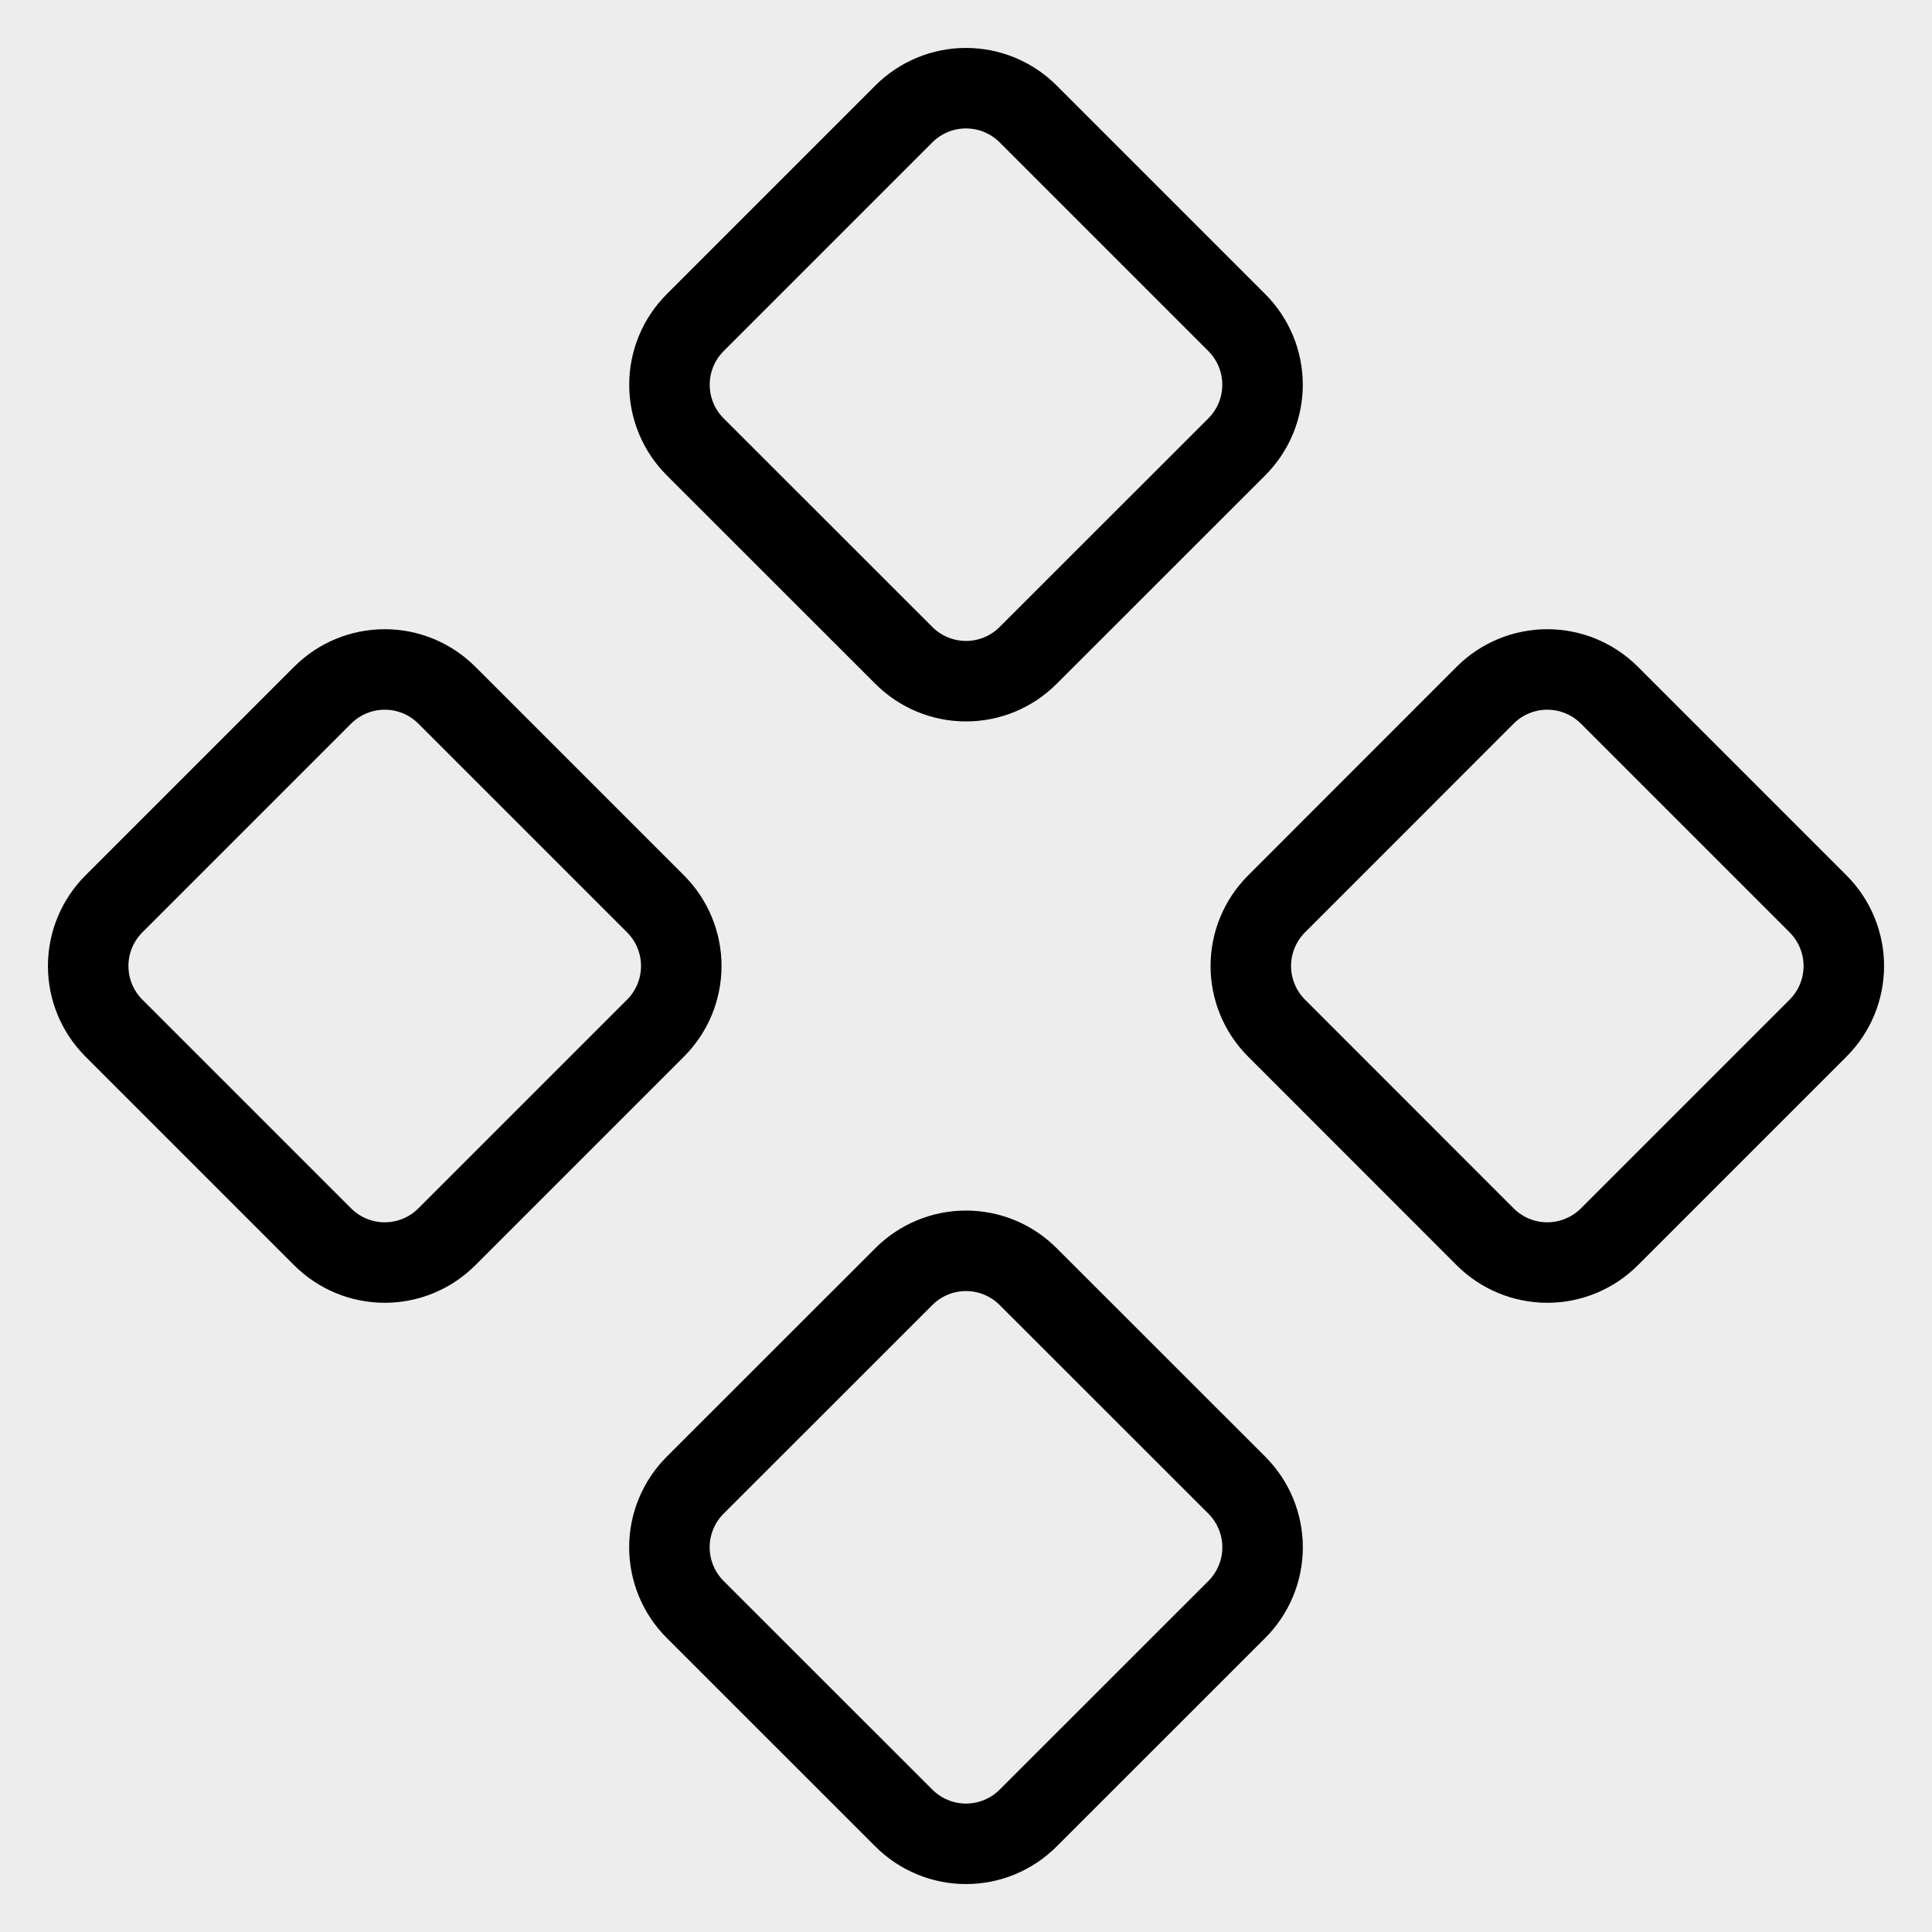
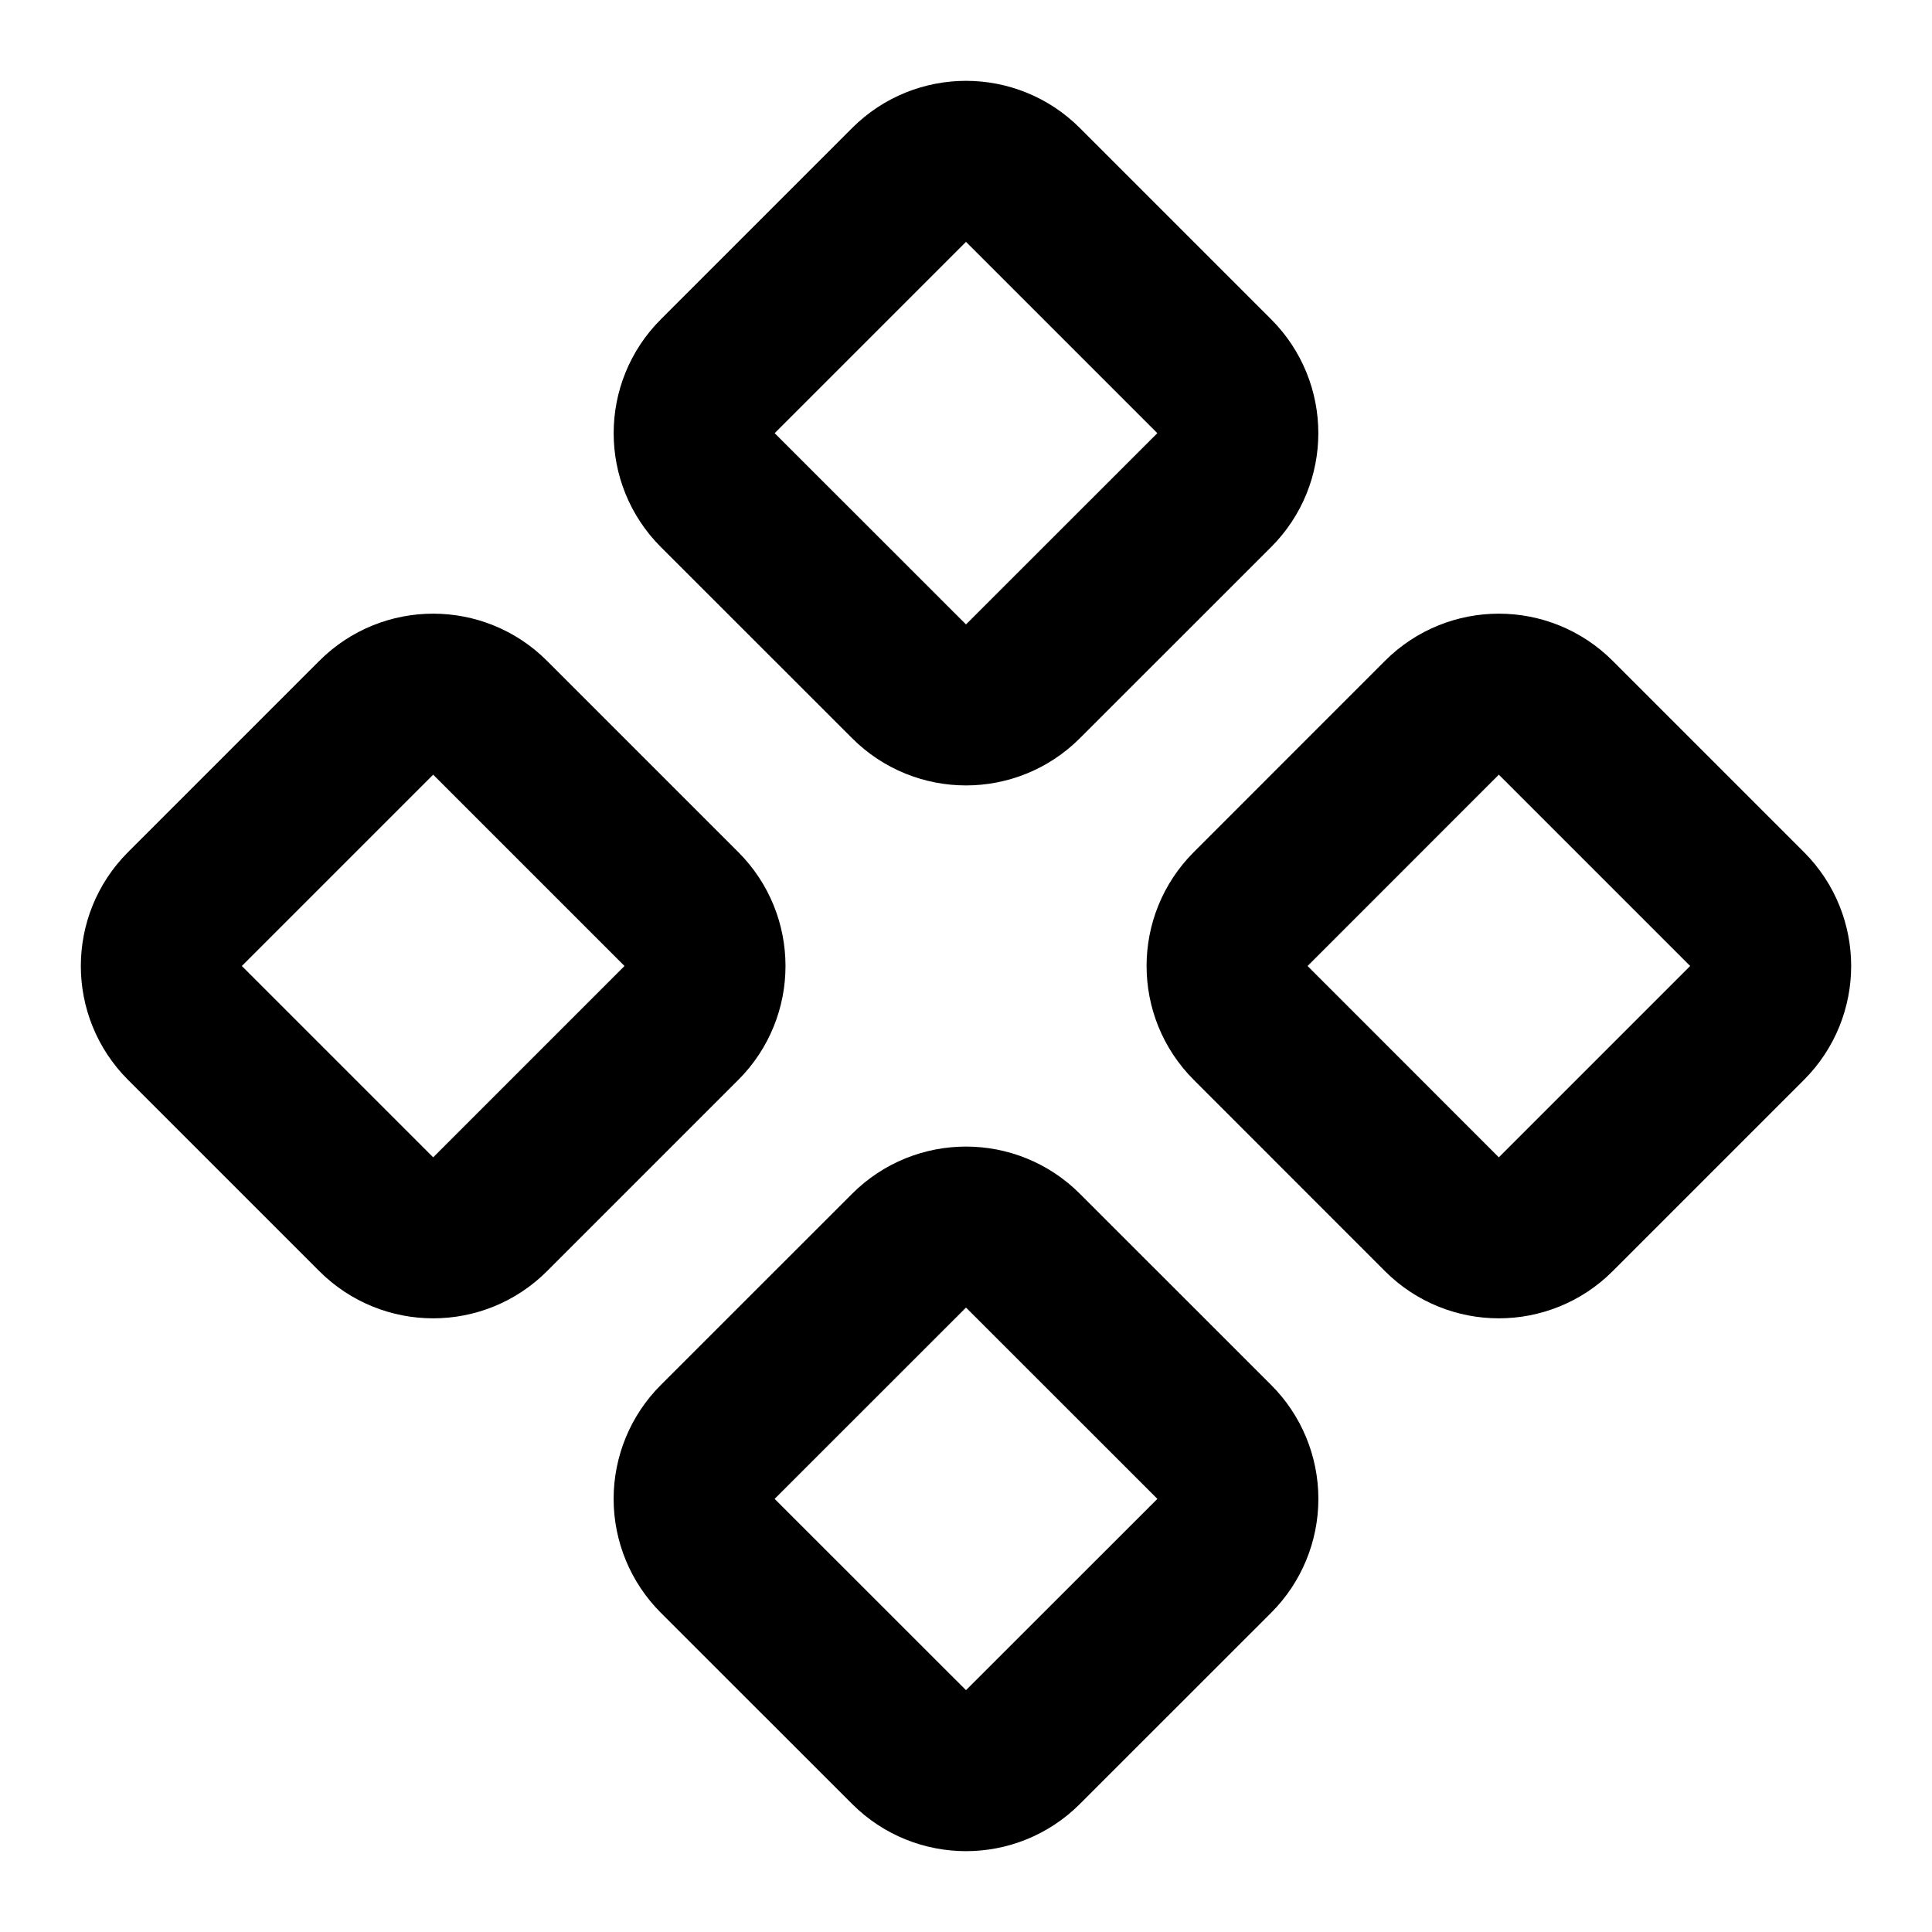
- <svg xmlns="http://www.w3.org/2000/svg" width="192" height="192" viewBox="0 0 192 192" fill="none">
-   <rect width="192" height="192" fill="#EDEDED" />
-   <path d="M126.86 89.83C125.224 91.466 124.304 93.686 124.304 96C124.304 98.314 125.224 100.534 126.86 102.17L147.596 122.915C149.232 124.551 151.452 125.47 153.766 125.47C156.08 125.47 158.299 124.551 159.936 122.915L180.681 102.17C182.317 100.534 183.236 98.314 183.236 96C183.236 93.686 182.317 91.466 180.681 89.83L159.936 69.085C158.299 67.449 156.08 66.53 153.766 66.53C151.452 66.53 149.232 67.449 147.596 69.085L126.86 89.83Z" stroke="black" stroke-width="8" stroke-linecap="round" stroke-linejoin="round" />
-   <path d="M11.319 89.83C9.683 91.466 8.764 93.686 8.764 96C8.764 98.314 9.683 100.534 11.319 102.17L32.064 122.915C33.701 124.551 35.92 125.47 38.234 125.47C40.548 125.47 42.768 124.551 44.404 122.915L65.149 102.17C66.785 100.534 67.704 98.314 67.704 96C67.704 93.686 66.785 91.466 65.149 89.83L44.404 69.085C42.768 67.449 40.548 66.53 38.234 66.53C35.92 66.53 33.701 67.449 32.064 69.085L11.319 89.83Z" stroke="black" stroke-width="8" stroke-linecap="round" stroke-linejoin="round" />
-   <path d="M69.085 147.596C68.274 148.406 67.63 149.369 67.191 150.428C66.752 151.488 66.525 152.623 66.525 153.77C66.525 154.917 66.752 156.053 67.191 157.112C67.63 158.172 68.274 159.134 69.085 159.945L89.83 180.681C91.466 182.317 93.686 183.236 96 183.236C98.314 183.236 100.534 182.317 102.17 180.681L122.915 159.945C123.726 159.134 124.37 158.172 124.809 157.112C125.248 156.053 125.475 154.917 125.475 153.77C125.475 152.623 125.248 151.488 124.809 150.428C124.37 149.369 123.726 148.406 122.915 147.596L102.17 126.86C100.534 125.224 98.314 124.304 96 124.304C93.686 124.304 91.466 125.224 89.83 126.86L69.085 147.596Z" stroke="black" stroke-width="8" stroke-linecap="round" stroke-linejoin="round" />
-   <path d="M69.085 32.064C67.449 33.701 66.53 35.92 66.53 38.234C66.53 40.548 67.449 42.768 69.085 44.404L89.83 65.14C91.466 66.776 93.686 67.696 96 67.696C98.314 67.696 100.534 66.776 102.17 65.14L122.915 44.404C124.551 42.768 125.47 40.548 125.47 38.234C125.47 35.92 124.551 33.701 122.915 32.064L102.17 11.319C100.534 9.683 98.314 8.764 96 8.764C93.686 8.764 91.466 9.683 89.83 11.319L69.085 32.064Z" stroke="black" stroke-width="8" stroke-linecap="round" stroke-linejoin="round" />
+ <svg xmlns="http://www.w3.org/2000/svg" width="24" height="24" viewBox="0 0 24 24" fill="none" stroke="currentColor" stroke-width="2" stroke-linecap="round" stroke-linejoin="round" class="lucide lucide-component">
+   <path d="M15.536 11.293a1 1 0 0 0 0 1.414l2.376 2.377a1 1 0 0 0 1.414 0l2.377-2.377a1 1 0 0 0 0-1.414l-2.377-2.377a1 1 0 0 0-1.414 0z" />
+   <path d="M2.297 11.293a1 1 0 0 0 0 1.414l2.377 2.377a1 1 0 0 0 1.414 0l2.377-2.377a1 1 0 0 0 0-1.414L6.088 8.916a1 1 0 0 0-1.414 0z" />
+   <path d="M8.916 17.912a1 1 0 0 0 0 1.415l2.377 2.376a1 1 0 0 0 1.414 0l2.377-2.376a1 1 0 0 0 0-1.415l-2.377-2.376a1 1 0 0 0-1.414 0z" />
+   <path d="M8.916 4.674a1 1 0 0 0 0 1.414l2.377 2.376a1 1 0 0 0 1.414 0l2.377-2.376a1 1 0 0 0 0-1.414l-2.377-2.377a1 1 0 0 0-1.414 0z" />
</svg>
